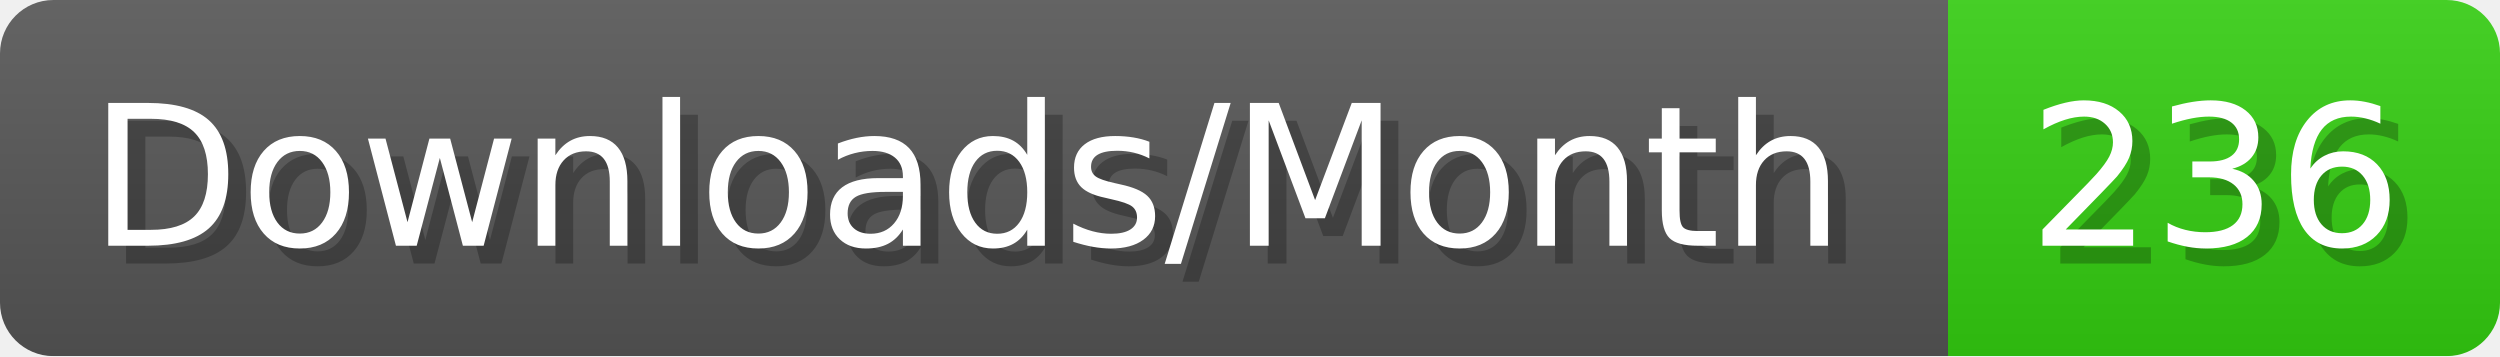
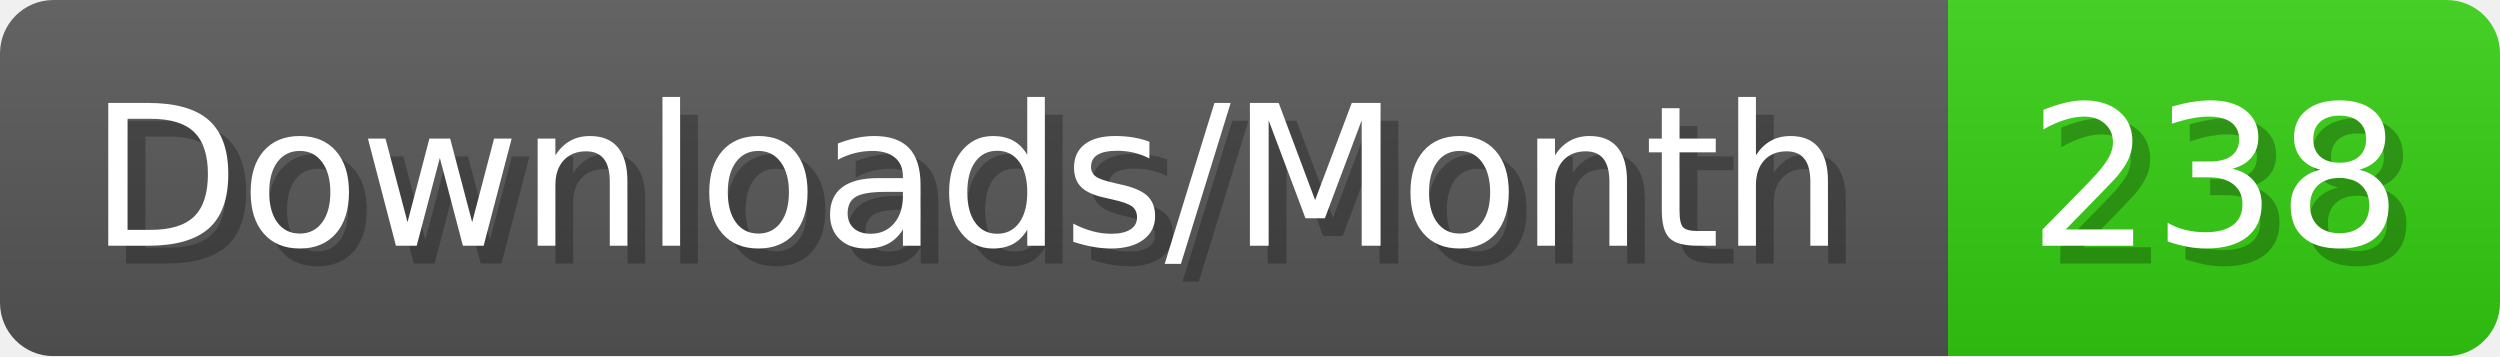
- <svg xmlns="http://www.w3.org/2000/svg" width="140.4" height="20" viewBox="0 0 1404 200" role="img" aria-label="Downloads/Month: 236">
+ <svg xmlns="http://www.w3.org/2000/svg" width="140.4" height="20" viewBox="0 0 1404 200" role="img" aria-label="Downloads/Month: 238">
  <linearGradient id="YlXUI" x2="0" y2="100%">
    <stop offset="0" stop-opacity=".1" stop-color="#EEE" />
    <stop offset="1" stop-opacity=".1" />
  </linearGradient>
  <mask id="JHhop">
    <rect width="1404" height="200" rx="30" fill="#FFF" />
  </mask>
  <g mask="url(#JHhop)">
    <rect width="1094" height="200" fill="#555" />
    <rect width="310" height="200" fill="#3C1" x="1094" />
    <rect width="1404" height="200" fill="url(#YlXUI)" />
  </g>
  <g aria-hidden="true" fill="#fff" text-anchor="start" font-family="Verdana,DejaVu Sans,sans-serif" font-size="110">
    <text x="60" y="148" textLength="994" fill="#000" opacity="0.25">Downloads/Month</text>
    <text x="50" y="138" textLength="994">Downloads/Month</text>
-     <text x="1149" y="148" textLength="210" fill="#000" opacity="0.25">236</text>
-     <text x="1139" y="138" textLength="210">236</text>
+     <text x="1149" y="148" textLength="210" fill="#000" opacity="0.25">238</text>
+     <text x="1139" y="138" textLength="210">238</text>
  </g>
</svg>
